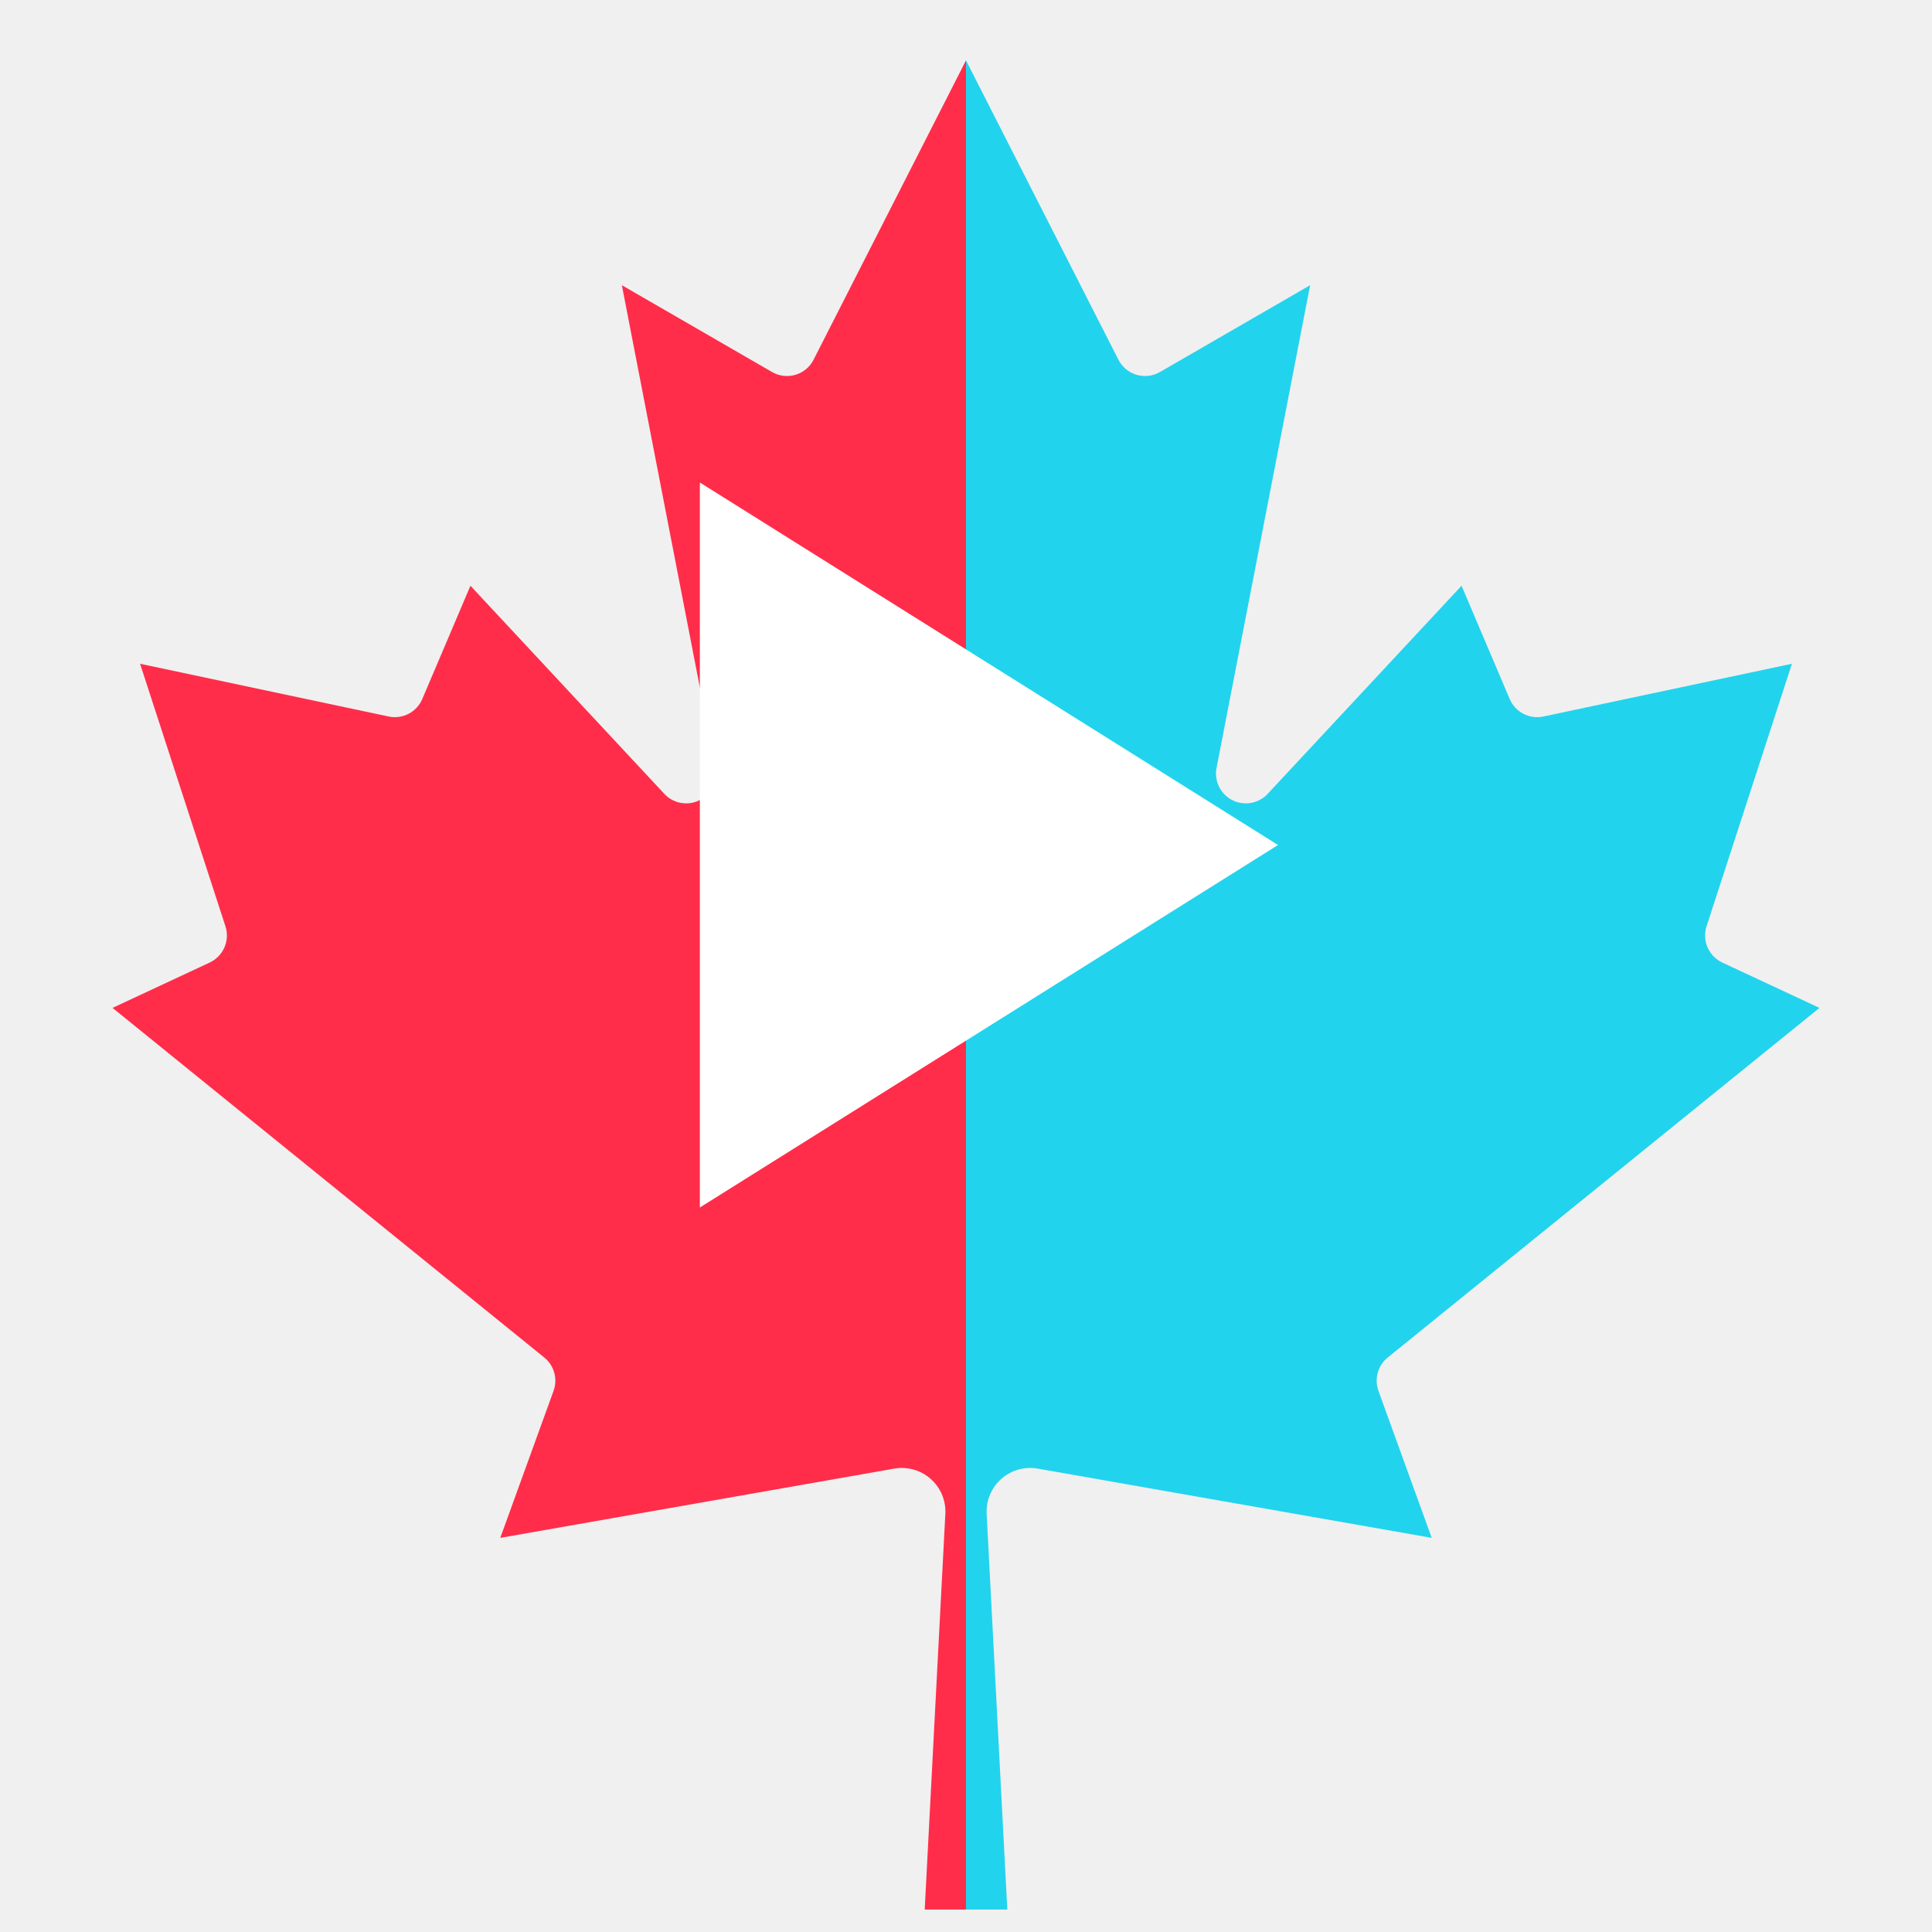
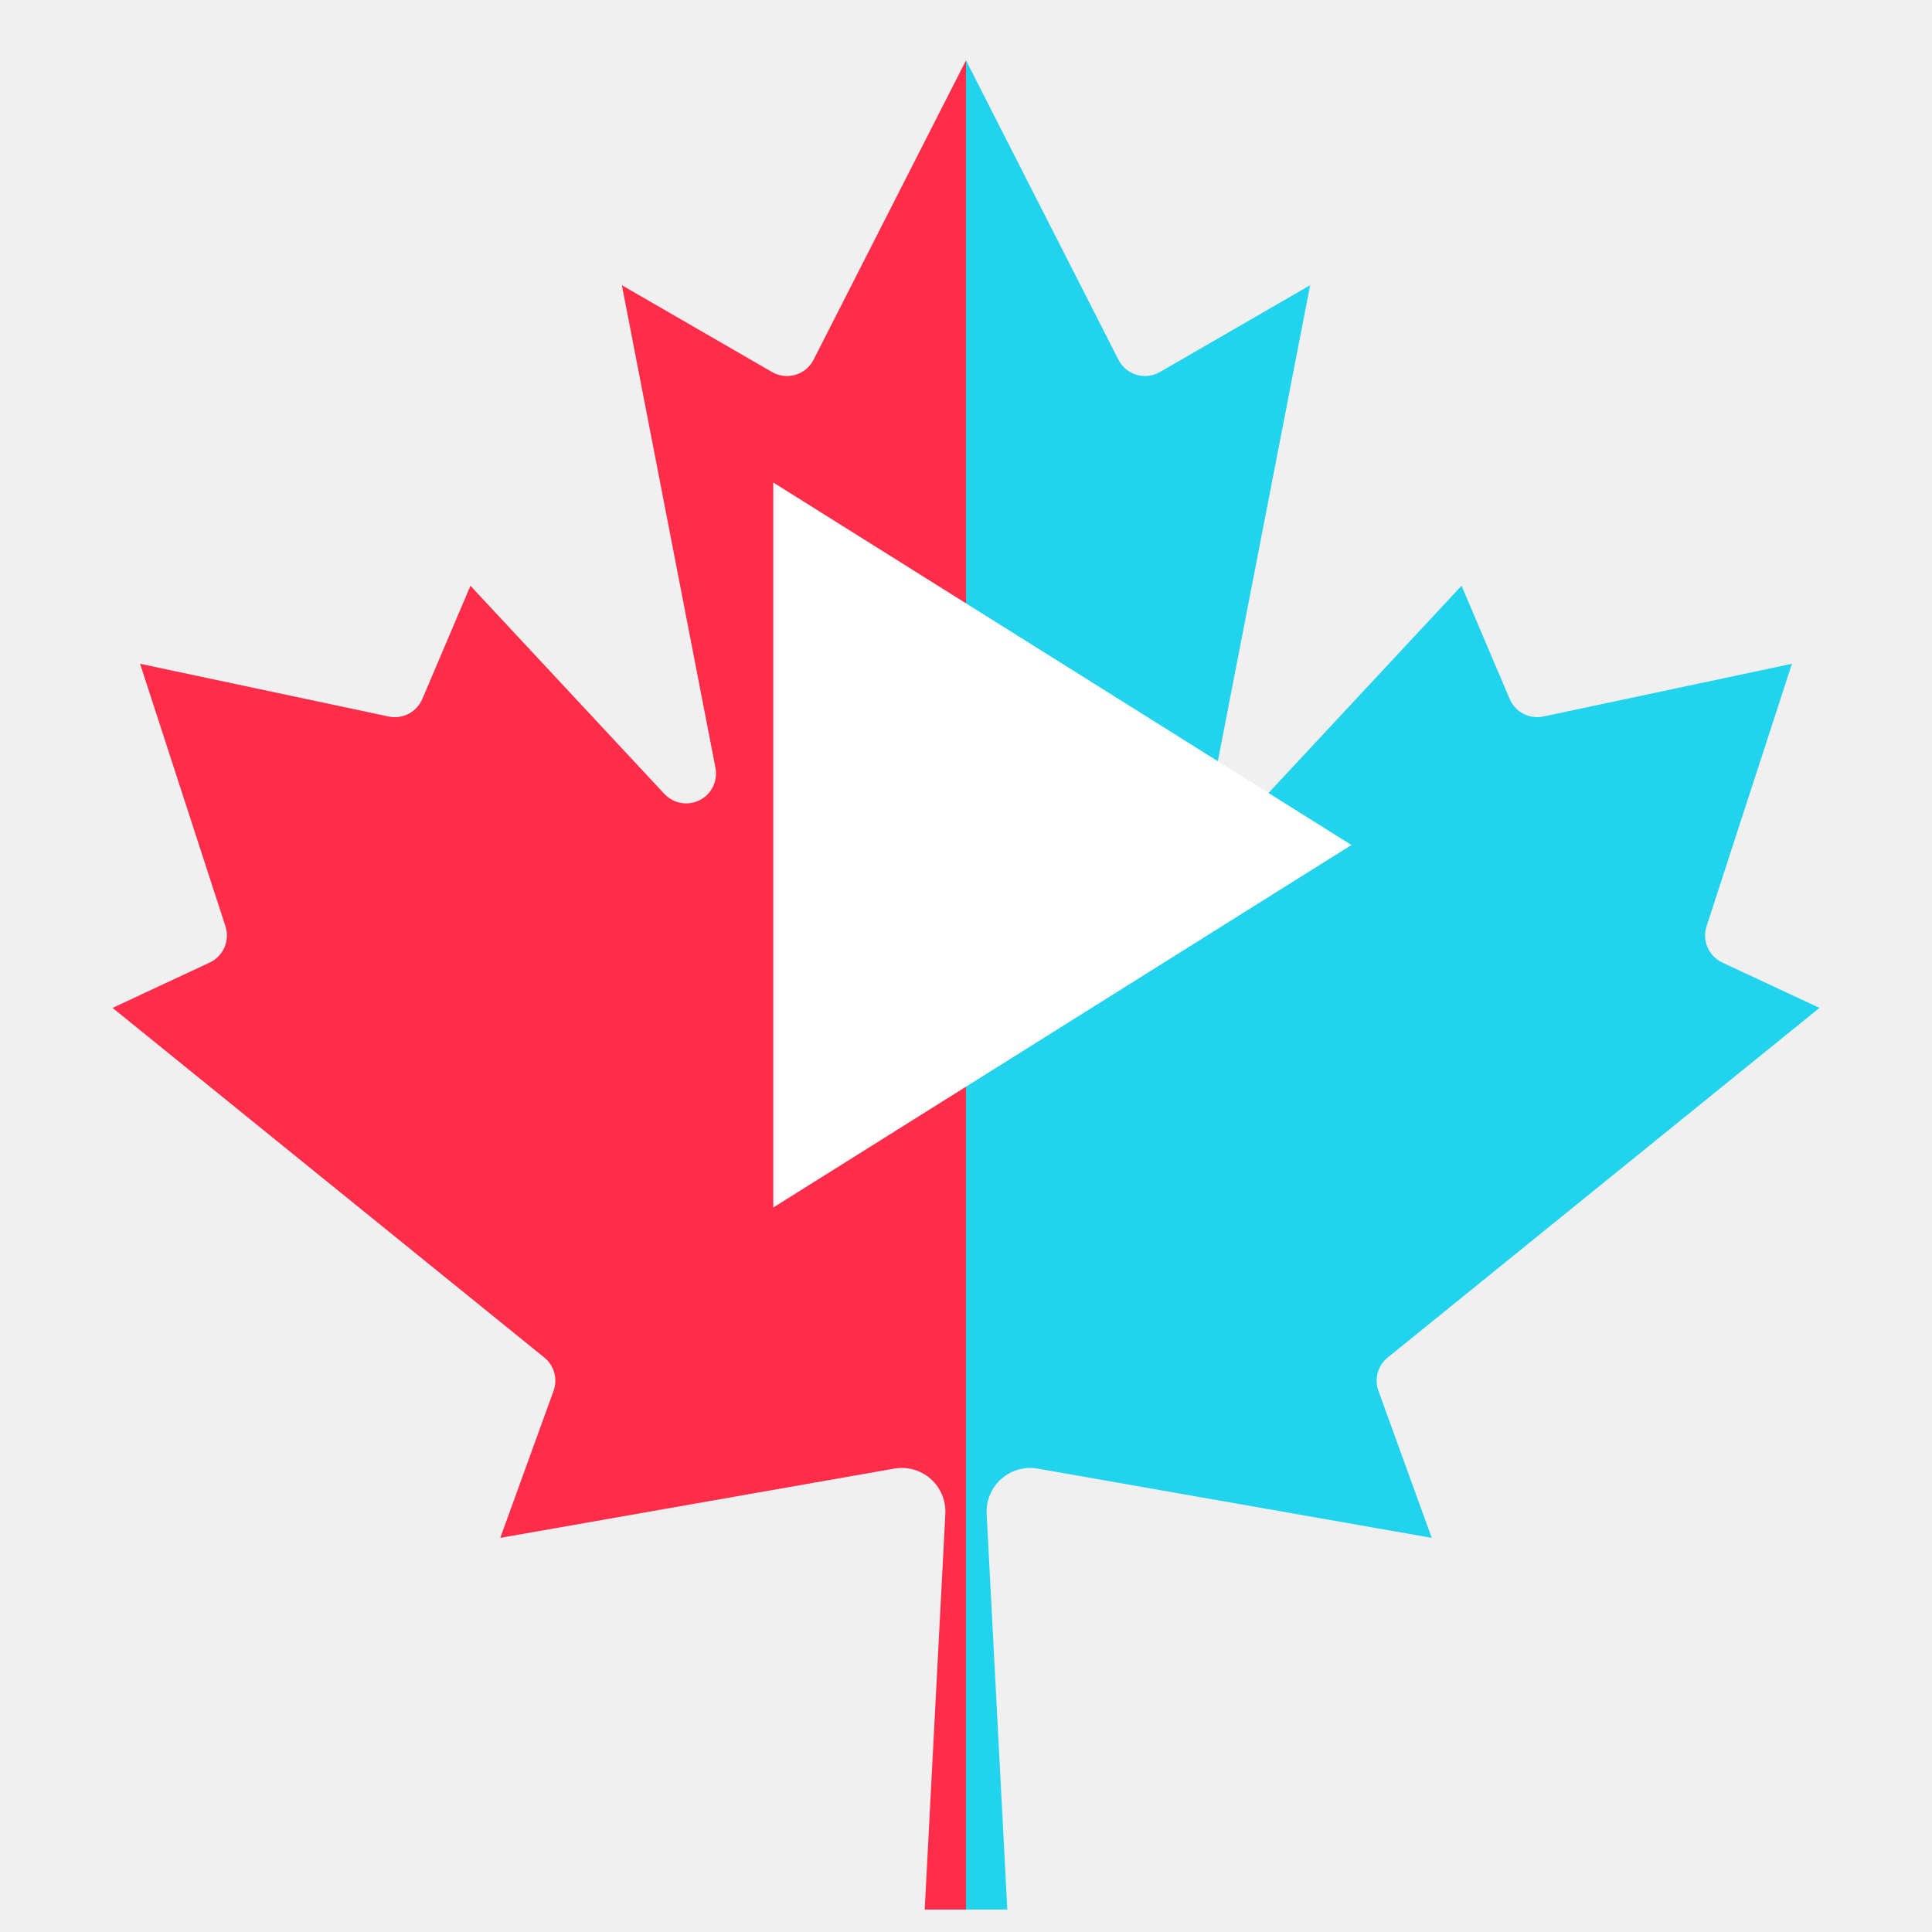
<svg xmlns="http://www.w3.org/2000/svg" viewBox="0 0 64 64">
  <defs>
    <linearGradient id="g" x1="0" y1="0" x2="1" y2="0">
      <stop offset=".5" stop-color="#ff2d4a" />
      <stop offset=".5" stop-color="#22d3ee" />
    </linearGradient>
  </defs>
  <g transform="translate(32 32.4) scale(.0152)">
    <path fill="url(#g)" d="m-90 2030 45-863a95 95 0 0 0-111-98l-859 151 116-320a65 65 0 0 0-20-73l-941-762 212-99a65 65 0 0 0 34-79l-186-572 542 115a65 65 0 0 0 73-38l105-247 423 454a65 65 0 0 0 111-57l-204-1052 327 189a65 65 0 0 0 91-27l332-652 332 652a65 65 0 0 0 91 27l327-189-204 1052a65 65 0 0 0 111 57l423-454 105 247a65 65 0 0 0 73 38l542-115-186 572a65 65 0 0 0 34 79l212 99-941 762a65 65 0 0 0-20 73l116 320-859-151a95 95 0 0 0-111 98l45 863z" />
-     <path fill="#fff" d="M-580-1080 680-290-580 500z" />
+     <path fill="#fff" d="M-420-1080 840-290-420 500z" />
  </g>
</svg>
